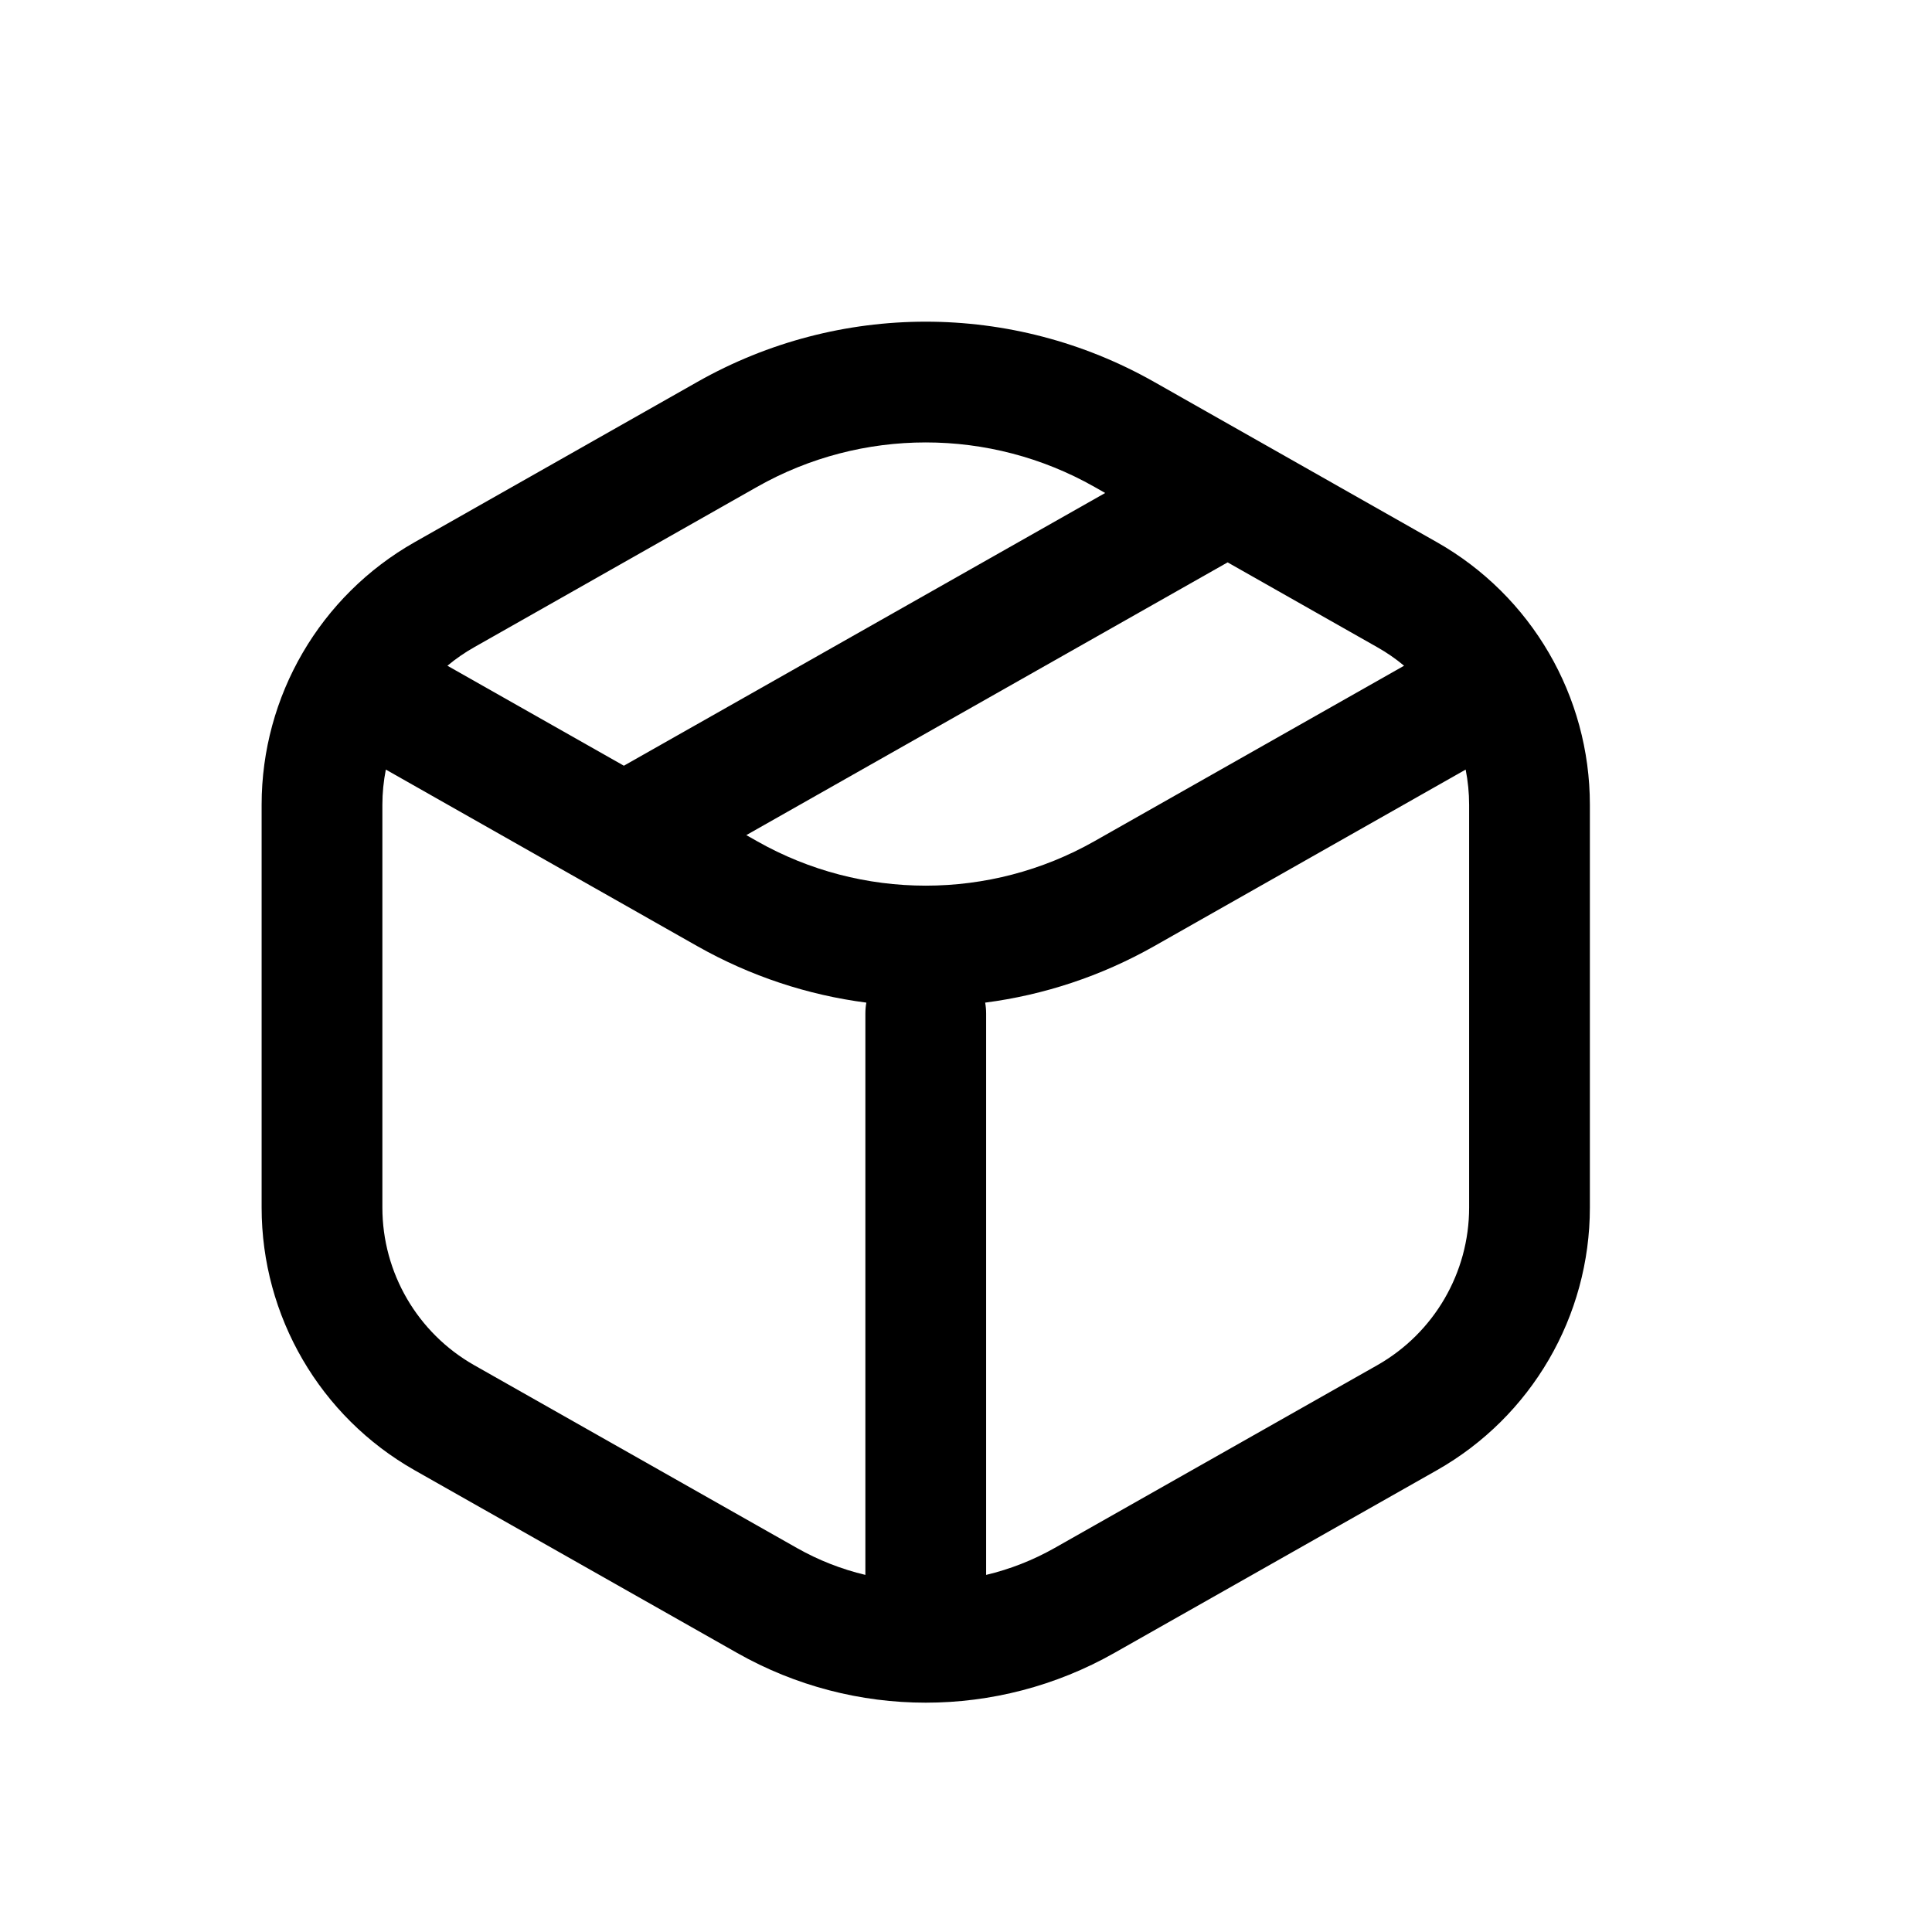
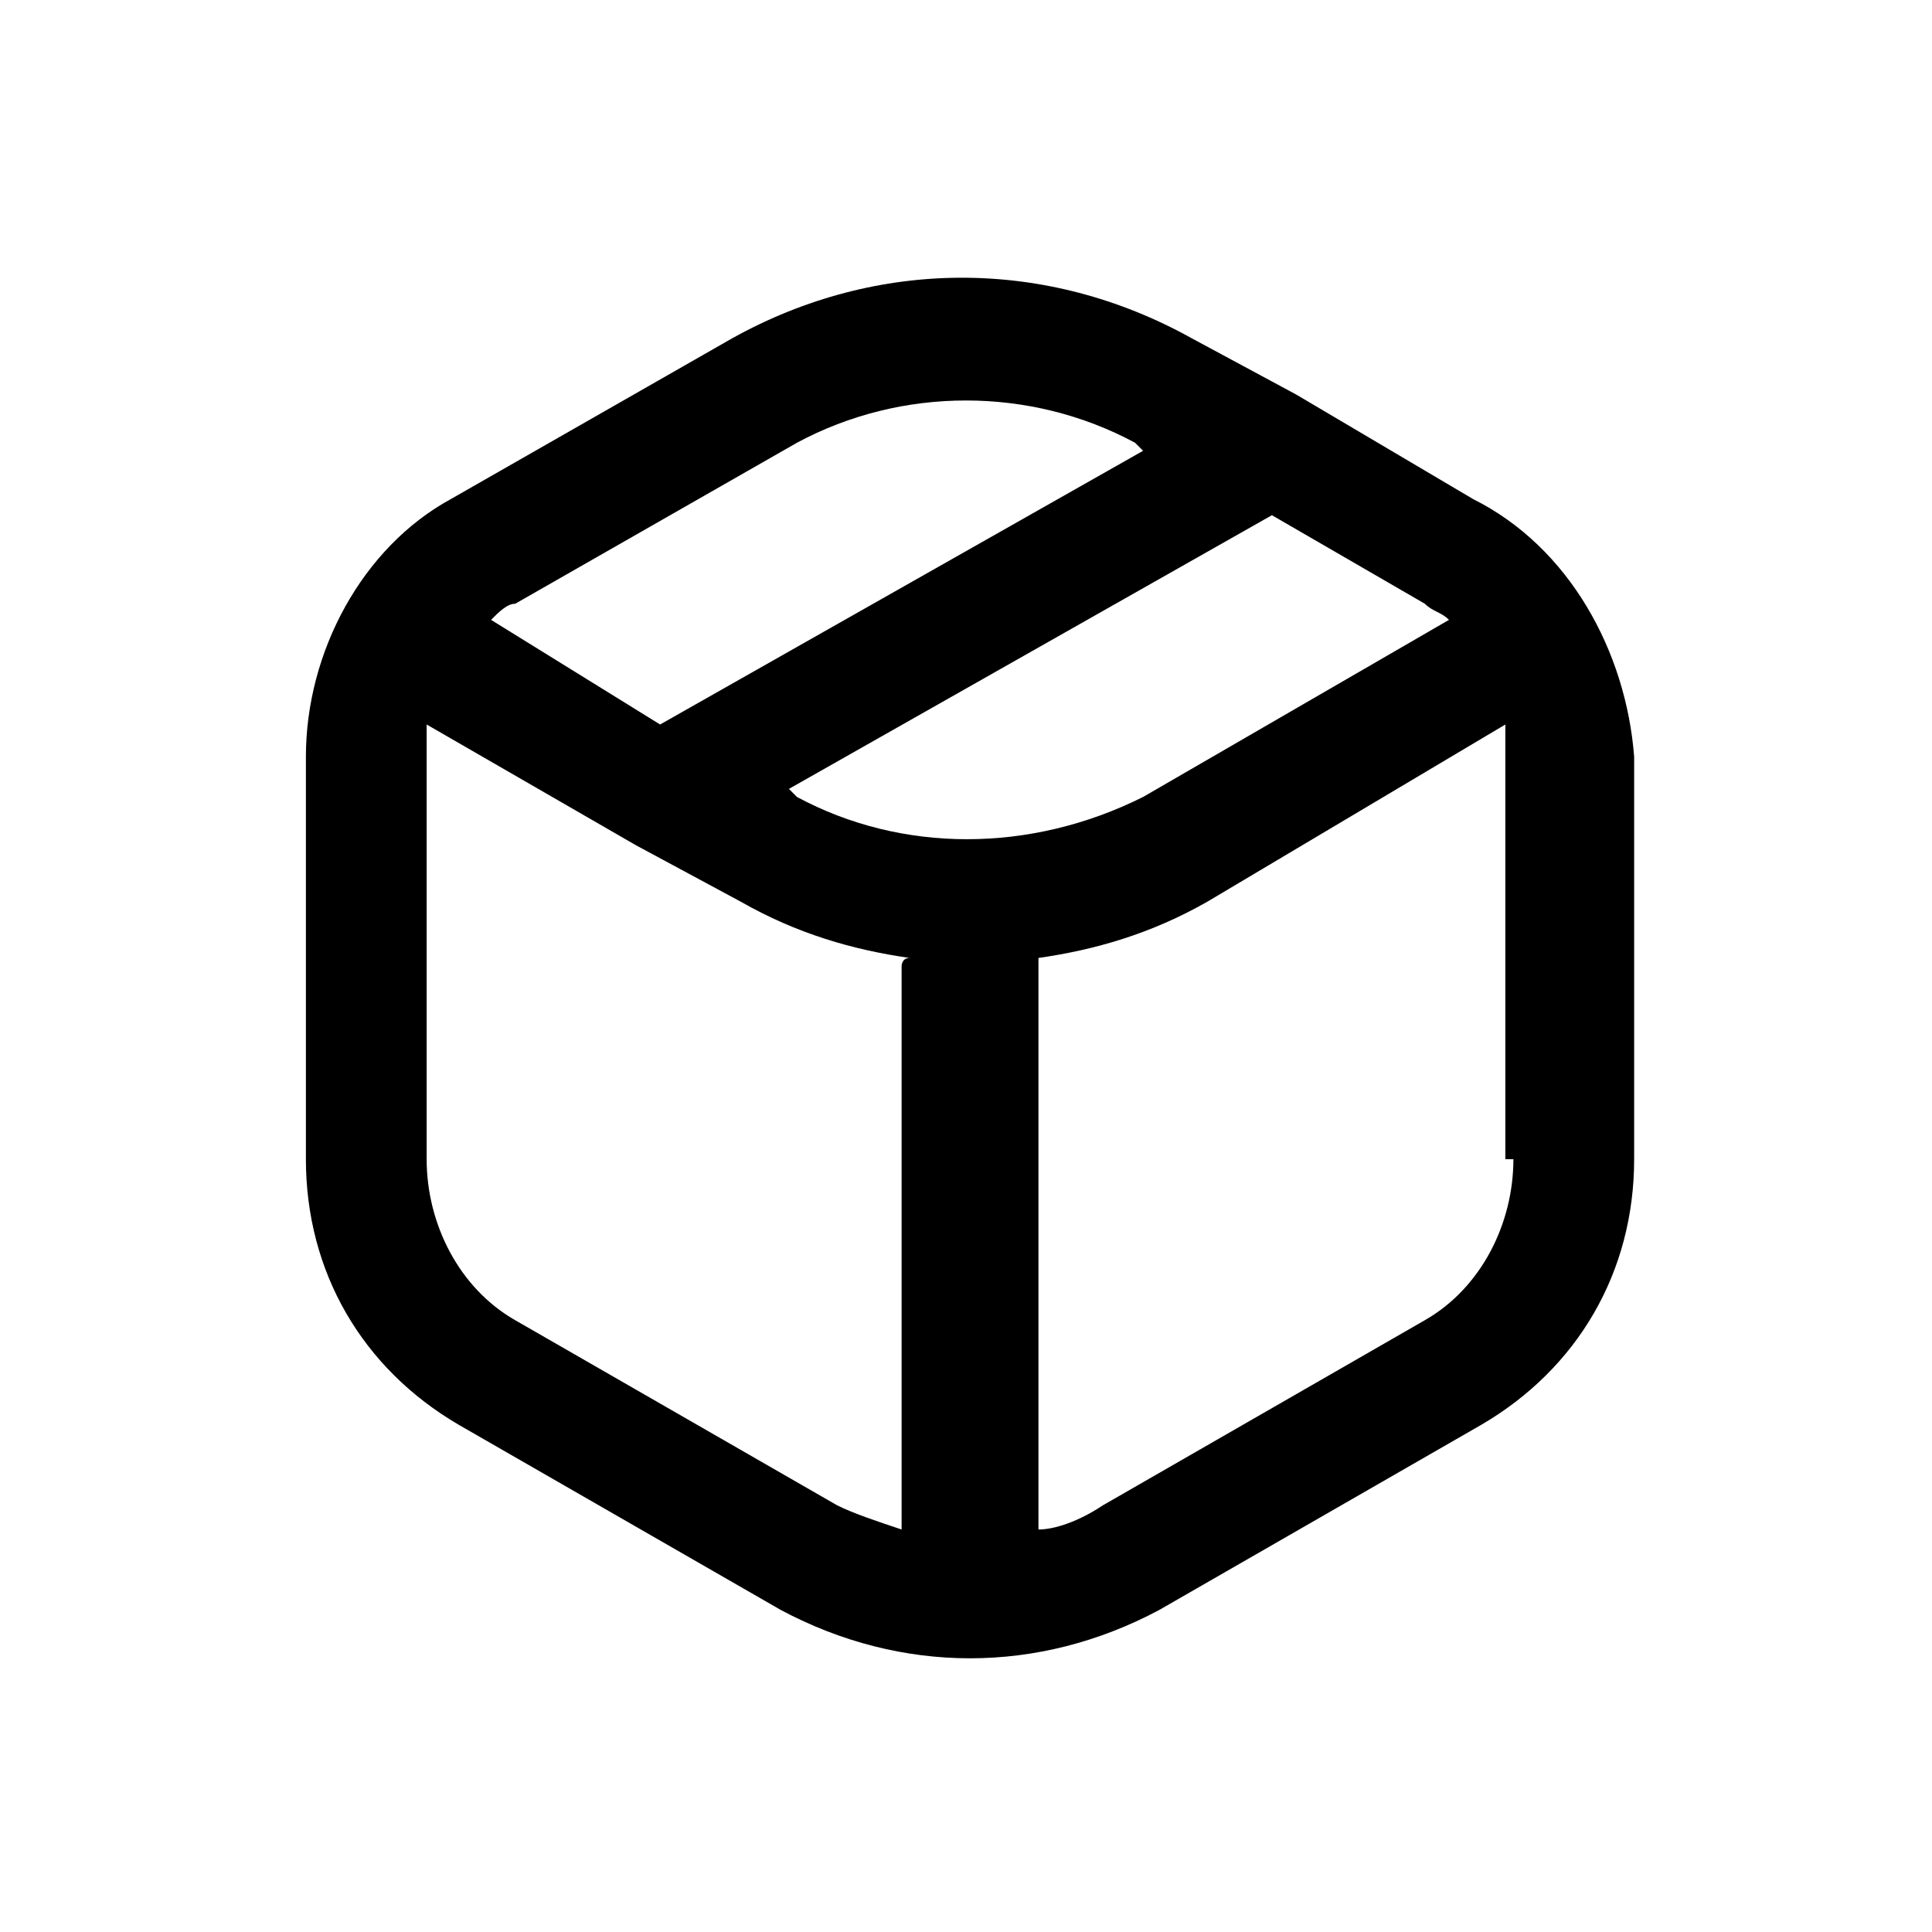
- <svg xmlns="http://www.w3.org/2000/svg" width="24" height="24" viewBox="0 0 24 24" fill="none">
-   <path fill-rule="evenodd" clip-rule="evenodd" d="M8.665 4.743C10.424 3.747 12.576 3.747 14.335 4.743L15.609 5.465C15.617 5.47 15.624 5.474 15.632 5.478L17.849 6.735C19.024 7.401 19.75 8.647 19.75 9.997V15.001C19.75 16.352 19.024 17.598 17.849 18.264L13.842 20.534C12.389 21.357 10.611 21.357 9.158 20.534L5.151 18.264C3.976 17.598 3.25 16.352 3.25 15.001V9.997C3.25 8.647 3.976 7.401 5.151 6.735L8.665 4.743ZM13.729 6.124L13.595 6.048C12.296 5.312 10.704 5.312 9.405 6.048L5.891 8.04C5.772 8.107 5.661 8.184 5.558 8.27L7.75 9.512L13.729 6.124ZM9.271 10.374L15.25 6.986L17.109 8.04C17.228 8.107 17.339 8.184 17.442 8.27L13.595 10.45C12.296 11.186 10.704 11.186 9.405 10.45L9.271 10.374ZM7.368 11.02C7.376 11.024 7.383 11.029 7.391 11.033L8.665 11.755C9.323 12.127 10.036 12.361 10.762 12.455C10.754 12.499 10.75 12.544 10.75 12.59V19.564C10.455 19.494 10.168 19.382 9.898 19.229L5.891 16.959C5.186 16.559 4.75 15.811 4.75 15.001V9.997C4.75 9.849 4.765 9.703 4.793 9.56L7.368 11.02ZM12.25 19.564C12.545 19.494 12.832 19.382 13.102 19.229L17.109 16.959C17.814 16.559 18.25 15.811 18.25 15.001V9.997C18.25 9.849 18.235 9.703 18.207 9.56L14.335 11.755C13.677 12.127 12.964 12.361 12.238 12.455C12.246 12.499 12.25 12.544 12.25 12.59V19.564Z" fill="black" />
+ <svg xmlns="http://www.w3.org/2000/svg" version="1.1" id="Layer_1" x="0px" y="0px" viewBox="0 0 24 24" style="enable-background:new 0 0 24 24;" xml:space="preserve">
+   <style type="text/css">
+ 	.st0{fill-rule:evenodd;clip-rule:evenodd;}
+ </style>
+   <path class="st0" d="M18.3,6.2l-2.2-1.3c0,0,0,0,0,0l-1.3-0.7c-1.8-1-3.9-1-5.7,0l-3.5,2C4.5,6.8,3.8,8.1,3.8,9.4v5  c0,1.4,0.7,2.6,1.9,3.3l4,2.3c1.5,0.8,3.2,0.8,4.7,0l4-2.3c1.2-0.7,1.9-1.9,1.9-3.3v-5C20.2,8.1,19.5,6.8,18.3,6.2z M6.4,7.5l3.5-2  c1.3-0.7,2.9-0.7,4.2,0l0.1,0.1l-6,3.4L6.1,7.7C6.2,7.6,6.3,7.5,6.4,7.5z M11.2,12v7c-0.3-0.1-0.6-0.2-0.8-0.3l-4-2.3  c-0.7-0.4-1.1-1.2-1.1-2v-5c0-0.1,0-0.3,0-0.4l2.6,1.5c0,0,0,0,0,0l1.3,0.7c0.7,0.4,1.4,0.6,2.1,0.7C11.2,11.9,11.2,12,11.2,12z   M9.9,9.9L9.8,9.8l6-3.4l1.9,1.1c0.1,0.1,0.2,0.1,0.3,0.2l-3.8,2.2C12.8,10.6,11.2,10.6,9.9,9.9z M18.8,14.4c0,0.8-0.4,1.6-1.1,2  l-4,2.3c-0.3,0.2-0.6,0.3-0.8,0.3v-7c0,0,0-0.1,0-0.1c0.7-0.1,1.4-0.3,2.1-0.7L18.7,9c0,0.2,0,0.3,0,0.4V14.4z" />
</svg>
